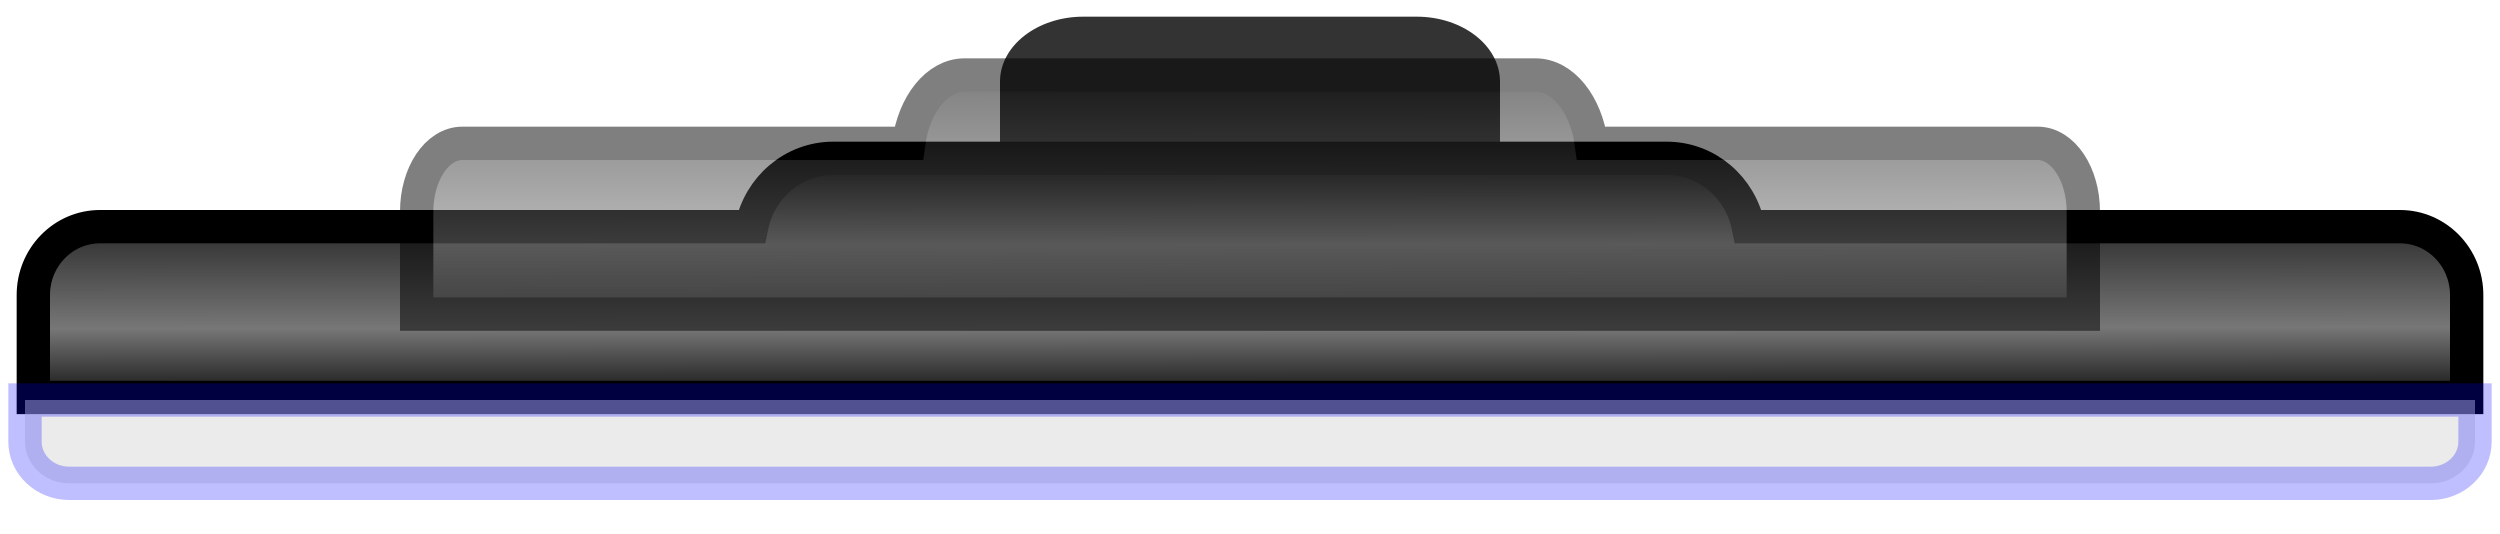
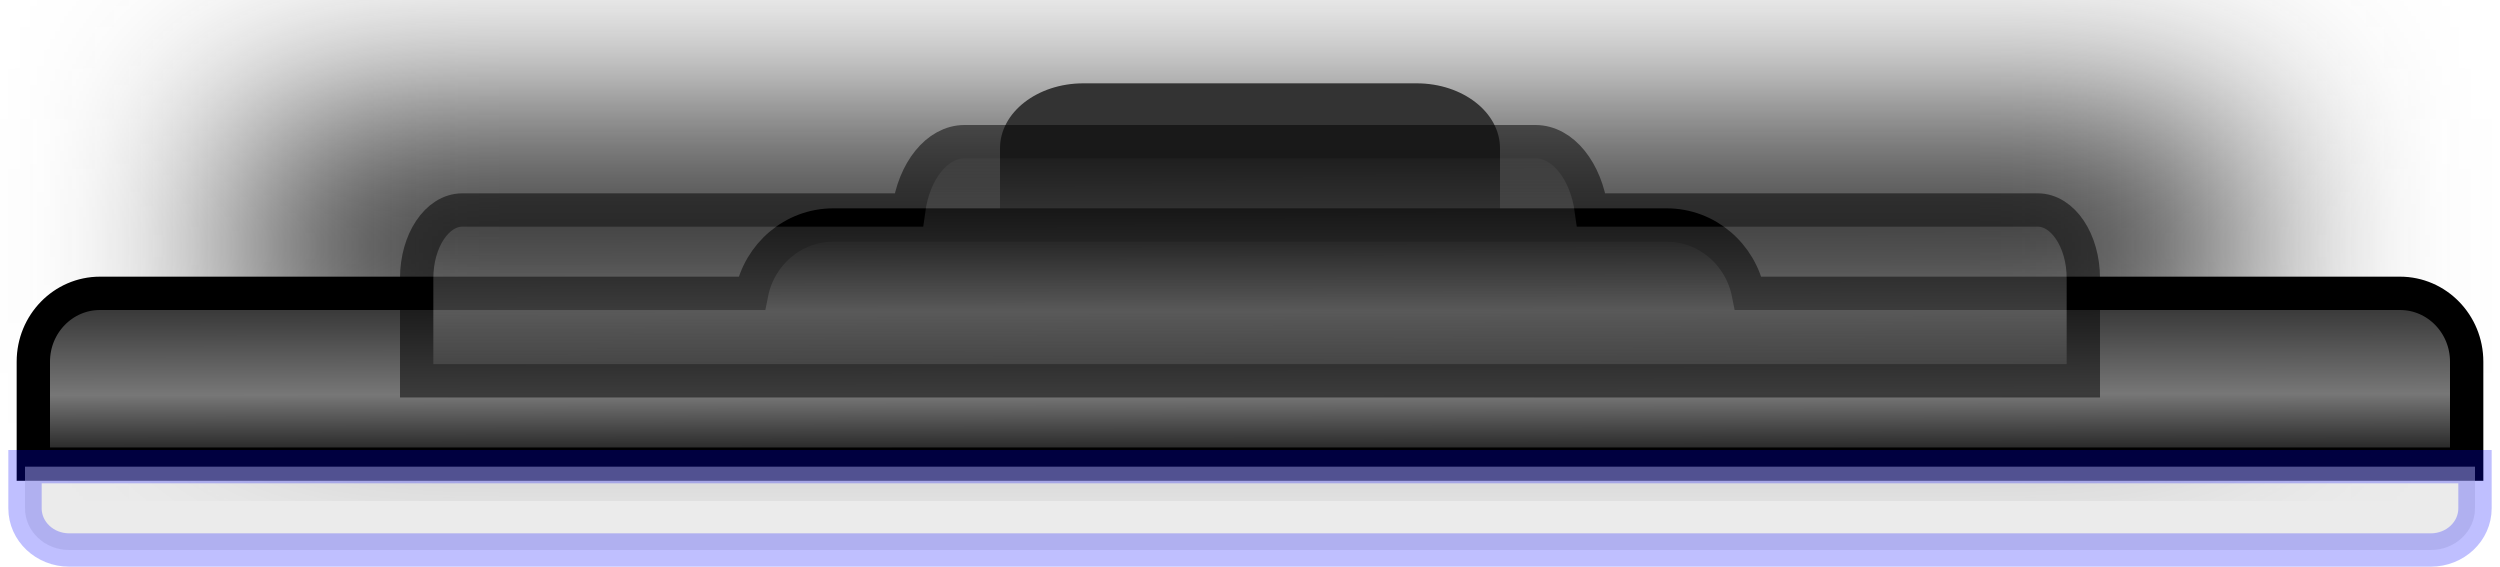
- <svg xmlns="http://www.w3.org/2000/svg" viewBox="0 0 150 32">
+ <svg xmlns="http://www.w3.org/2000/svg" xmlns:ns1="https://boxy-svg.com" viewBox="0 0 150 34">
  <defs>
-     <linearGradient gradientUnits="userSpaceOnUse" x1="75" y1="7.5" x2="75" y2="19.5" id="gradient-1" gradientTransform="matrix(1.000068, -0.000707, 0.008987, 1.263325, -0.072498, 0.078157)">
+     <linearGradient gradientUnits="userSpaceOnUse" x1="75" y1="7.5" x2="75" y2="19.5" id="gradient-1" gradientTransform="matrix(1.000068, -0.000707, 0.008987, 1.263325, -0.072498, 4.078157)">
      <stop offset="0" style="" />
      <stop offset="0.394" style="stop-color: rgb(68, 68, 68);" />
      <stop offset="0.671" style="stop-color: rgb(119, 119, 119);" />
      <stop offset="1" style="" />
    </linearGradient>
-     <linearGradient gradientUnits="userSpaceOnUse" x1="75" y1="7.5" x2="75" y2="19.5" id="gradient-2" gradientTransform="matrix(0.684978, -0.000707, 0.006155, 1.263325, 23.58048, -4.921843)">
+     <linearGradient gradientUnits="userSpaceOnUse" x1="75" y1="7.5" x2="75" y2="19.5" id="gradient-2" gradientTransform="matrix(0.684978, -0.000707, 0.006155, 1.263325, 23.58048, -0.921843)">
      <stop offset="0" style="" />
      <stop offset="0.394" style="stop-color: rgb(68, 68, 68);" />
      <stop offset="0.671" style="stop-color: rgb(119, 119, 119);" />
      <stop offset="1" style="" />
    </linearGradient>
+     <filter id="gaussian-blur-filter-0" color-interpolation-filters="sRGB" x="-50%" y="-50%" width="200%" height="200%" ns1:preset="gaussian-blur 1 6.4">
+       <feGaussianBlur stdDeviation="6.4 6.4" edgeMode="none" />
+     </filter>
  </defs>
  <g style="" transform="">
-     <path style="fill: rgb(51, 51, 51); stroke-width: 2px;" d="M 75 22.82 C 83.284 22.82 90 17.935 90 11.91 L 90 4.896 C 90 2.745 87.761 1 85 1 L 65 1 C 62.239 1 60 2.745 60 4.896 L 60 11.91 C 60 17.935 66.716 22.82 75 22.82 Z" />
-     <path style="stroke-width: 2px; stroke: rgb(0, 0, 0); fill: url('#gradient-1');" d="M 50 9.5 L 100 9.5 C 102.419 9.5 104.437 11.261 104.9 13.6 L 144 13.6 C 146.209 13.6 148 15.435 148 17.698 L 148 23.847 L 2 23.847 L 2 17.698 C 2 15.435 3.791 13.6 6 13.6 L 45.1 13.6 C 45.563 11.261 47.581 9.5 50 9.5 Z" />
-     <path style="fill: rgb(216, 216, 216); stroke: rgb(0, 0, 255); stroke-opacity: 0.25; stroke-width: 2px; fill-opacity: 0.5;" d="M 1.5 24 L 148.5 24 L 148.5 26.5 C 148.499 27.881 147.313 29 145.85 29 L 4.15 29 C 2.687 29 1.501 27.881 1.5 26.5 L 1.5 24 Z" />
-     <path style="stroke-width: 2px; stroke: rgb(0, 0, 0); fill: url('#gradient-2'); opacity: 0.5;" d="M 57.877 4.5 L 92.123 4.5 C 93.78 4.5 95.162 6.261 95.479 8.6 L 122.26 8.6 C 123.773 8.6 125 10.435 125 12.698 L 125 18.847 L 25 18.847 L 25 12.698 C 25 10.435 26.227 8.6 27.74 8.6 L 54.521 8.6 C 54.838 6.261 56.22 4.5 57.877 4.5 Z" />
-   </g>
-   <g style="pointer-events: none; visibility: hidden;">
-     <path style="fill: rgba(0, 0, 255, 0.533);" d="M 75 1 L 86.92 6.5 L 100 6.5 L 104.9 10.5 L 144 10.5 L 148 14.5 L 148 24.5 L 89.975 24.5 L 85 29 L 65 29 L 60.025 24.5 L 2 24.5 L 2 14.5 L 6 10.5 L 45.1 10.5 L 50 6.5 L 63.08 6.5 L 75 1 Z" />
+     <rect x="14.623" y="7.125" width="119.54" height="15.261" style="filter: url('#gaussian-blur-filter-0'); fill: rgb(34, 34, 34);" />
+     <path style="fill: rgb(51, 51, 51); stroke-width: 2px;" d="M 75 26.82 C 83.284 26.82 90 21.935 90 15.91 L 90 8.896 C 90 6.745 87.761 5 85 5 L 65 5 C 62.239 5 60 6.745 60 8.896 L 60 15.91 C 60 21.935 66.716 26.82 75 26.82 Z" />
+     <path style="stroke-width: 2px; stroke: rgb(0, 0, 0); fill: url('#gradient-1'); filter: none;" d="M 50 13.5 L 100 13.5 C 102.419 13.5 104.437 15.261 104.9 17.6 L 144 17.6 C 146.209 17.6 148 19.435 148 21.698 L 148 27.847 L 2 27.847 L 2 21.698 C 2 19.435 3.791 17.6 6 17.6 L 45.1 17.6 C 45.563 15.261 47.581 13.5 50 13.5 Z" />
+     <path style="fill: rgb(216, 216, 216); stroke: rgb(0, 0, 255); stroke-opacity: 0.25; stroke-width: 2px; fill-opacity: 0.5;" d="M 1.5 28 L 148.5 28 L 148.5 30.5 C 148.499 31.881 147.313 33 145.85 33 L 4.15 33 C 2.687 33 1.501 31.881 1.5 30.5 L 1.5 28 Z" />
+     <path style="stroke-width: 2px; stroke: rgb(0, 0, 0); fill: url('#gradient-2'); opacity: 0.5; filter: none;" d="M 57.877 8.5 L 92.123 8.5 C 93.78 8.5 95.162 10.261 95.479 12.6 L 122.26 12.6 C 123.773 12.6 125 14.435 125 16.698 L 125 22.847 L 25 22.847 L 25 16.698 C 25 14.435 26.227 12.6 27.74 12.6 L 54.521 12.6 C 54.838 10.261 56.22 8.5 57.877 8.5 Z" />
  </g>
</svg>
